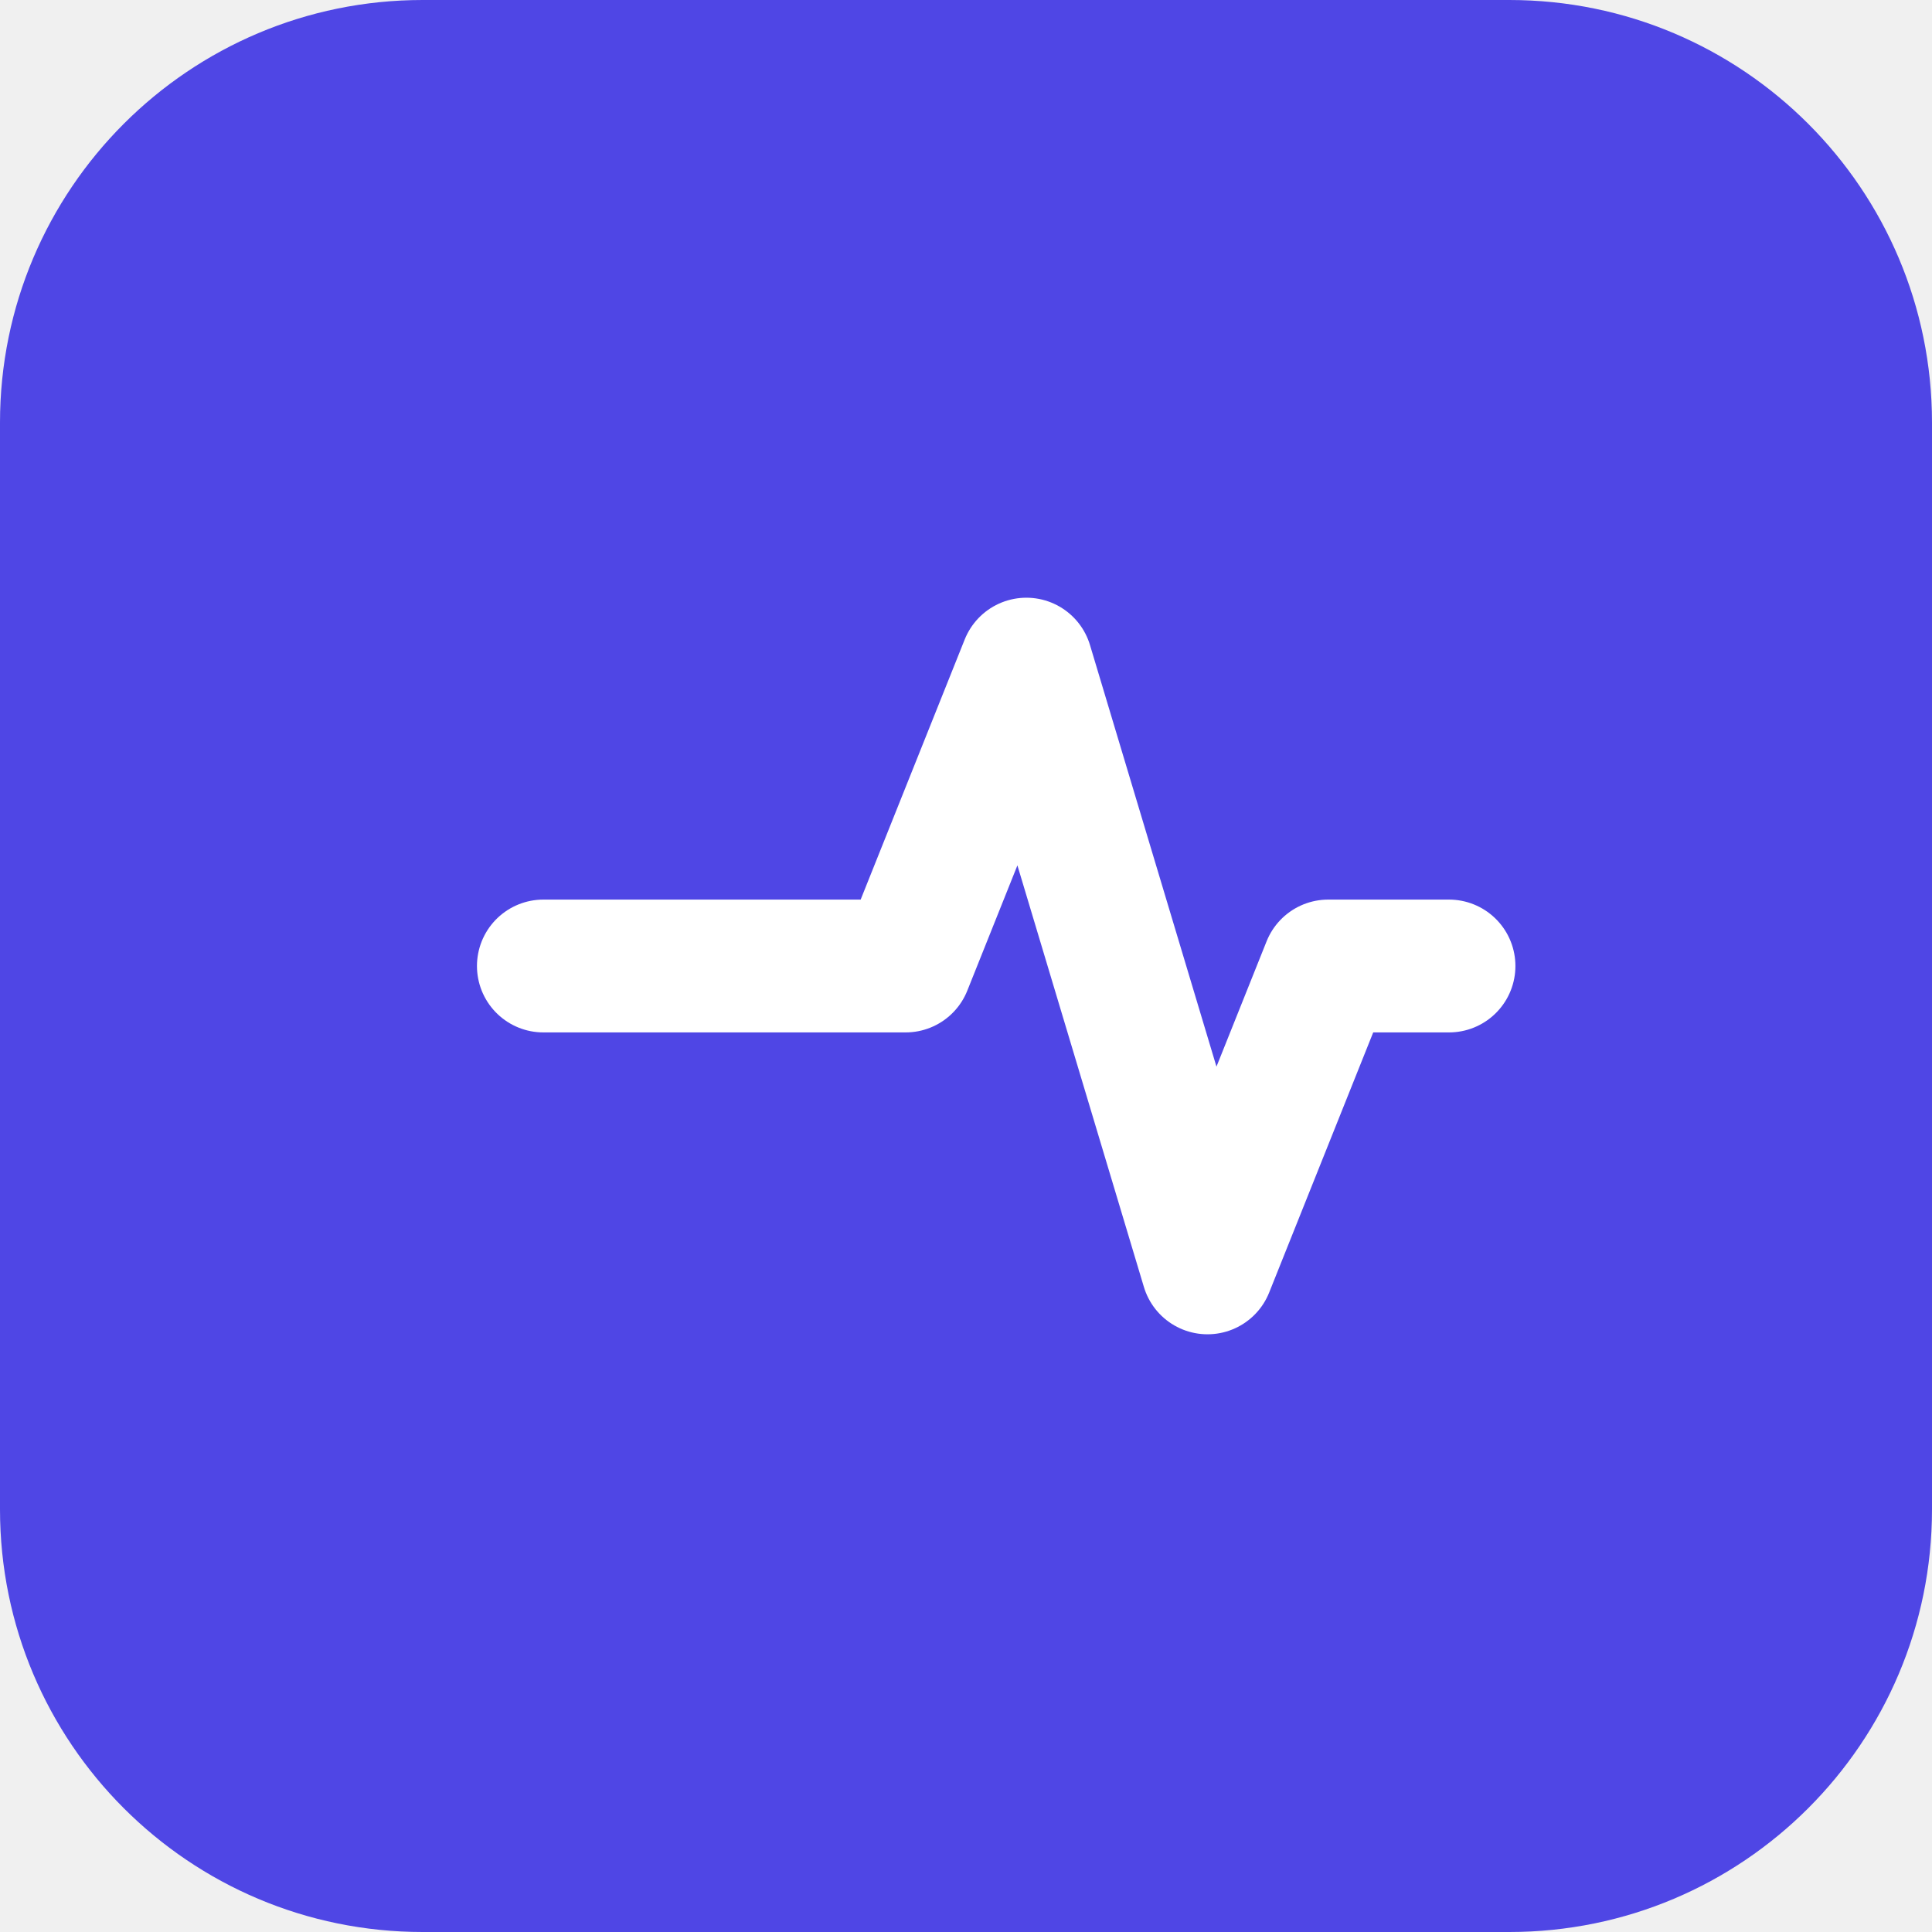
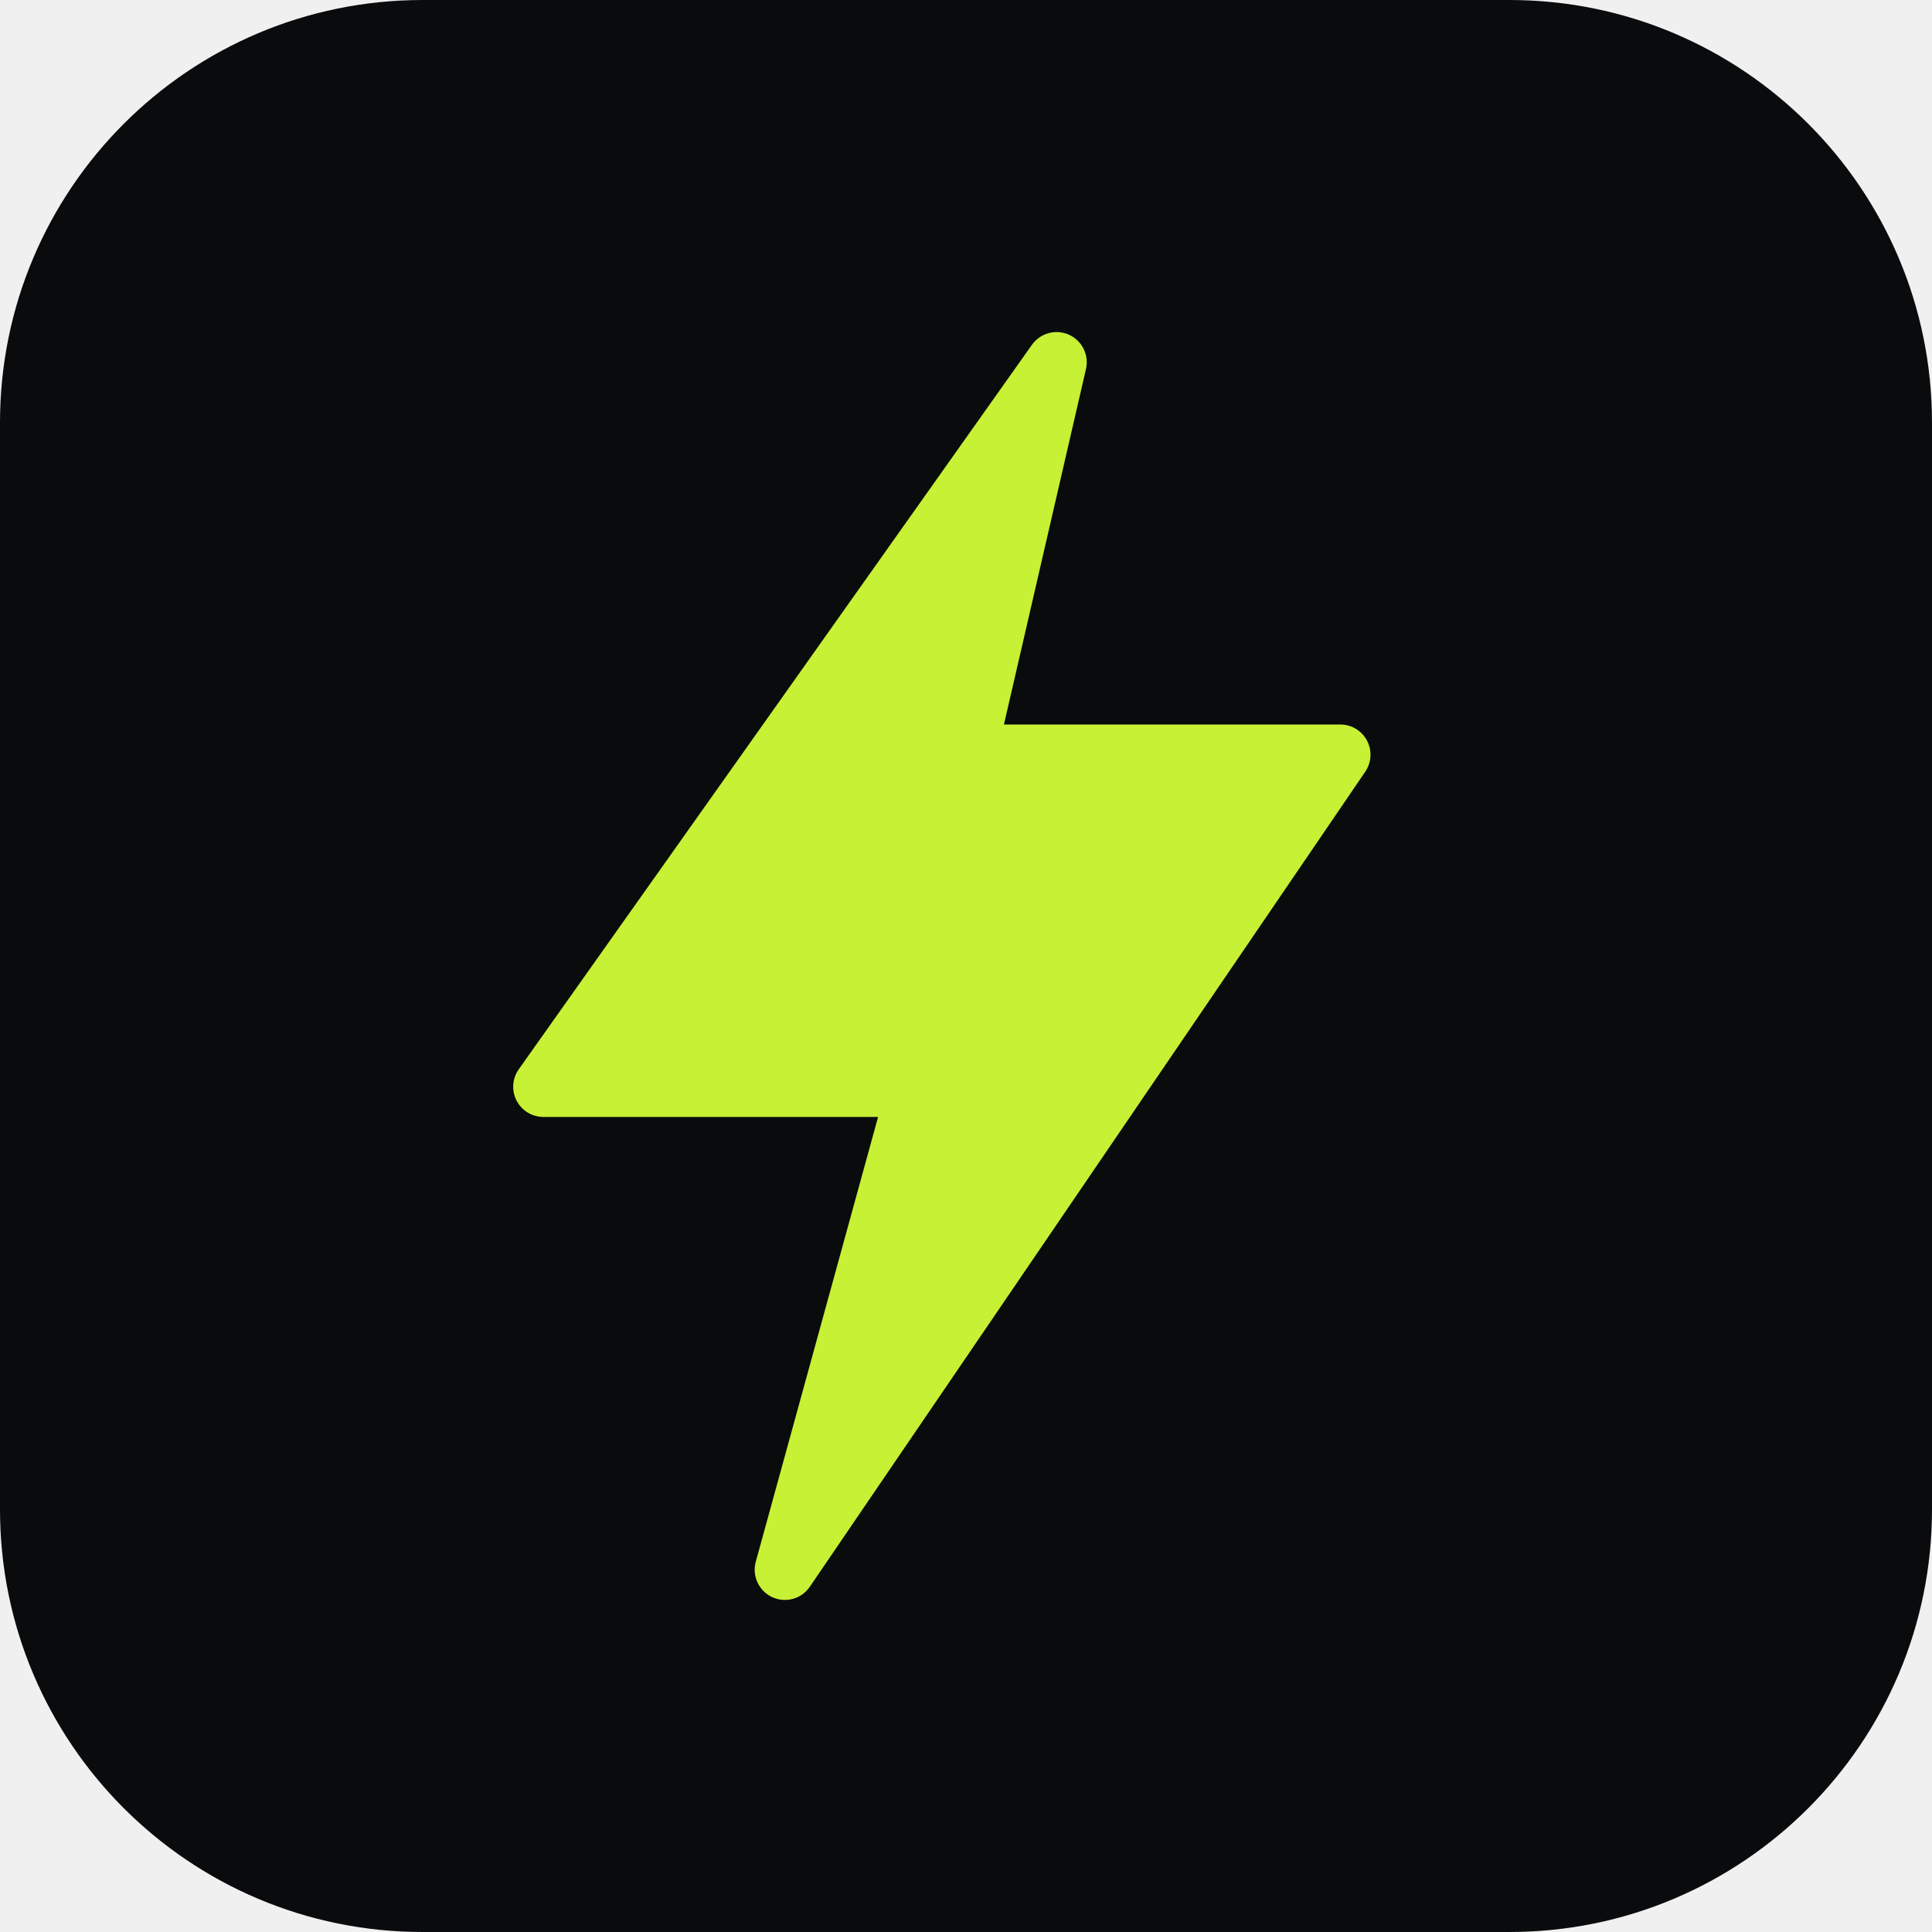
<svg xmlns="http://www.w3.org/2000/svg" viewBox="0 0 32 32">
-   <rect width="32" height="32" rx="7" fill="#4f46e5" />
-   <path d="M9 16h6l2-5 3 10 2-5h2" fill="none" stroke="#fff" stroke-width="2.2" stroke-linecap="round" stroke-linejoin="round" />
+   <rect width="32" height="32" rx="7" fill="#0a0b0d" />
+   <path d="M17.5 6 9 18h6.2L13 26l9.2-13.5H16Z" fill="#c6f135" stroke="#c6f135" stroke-width="1" stroke-linejoin="round" />
</svg>
